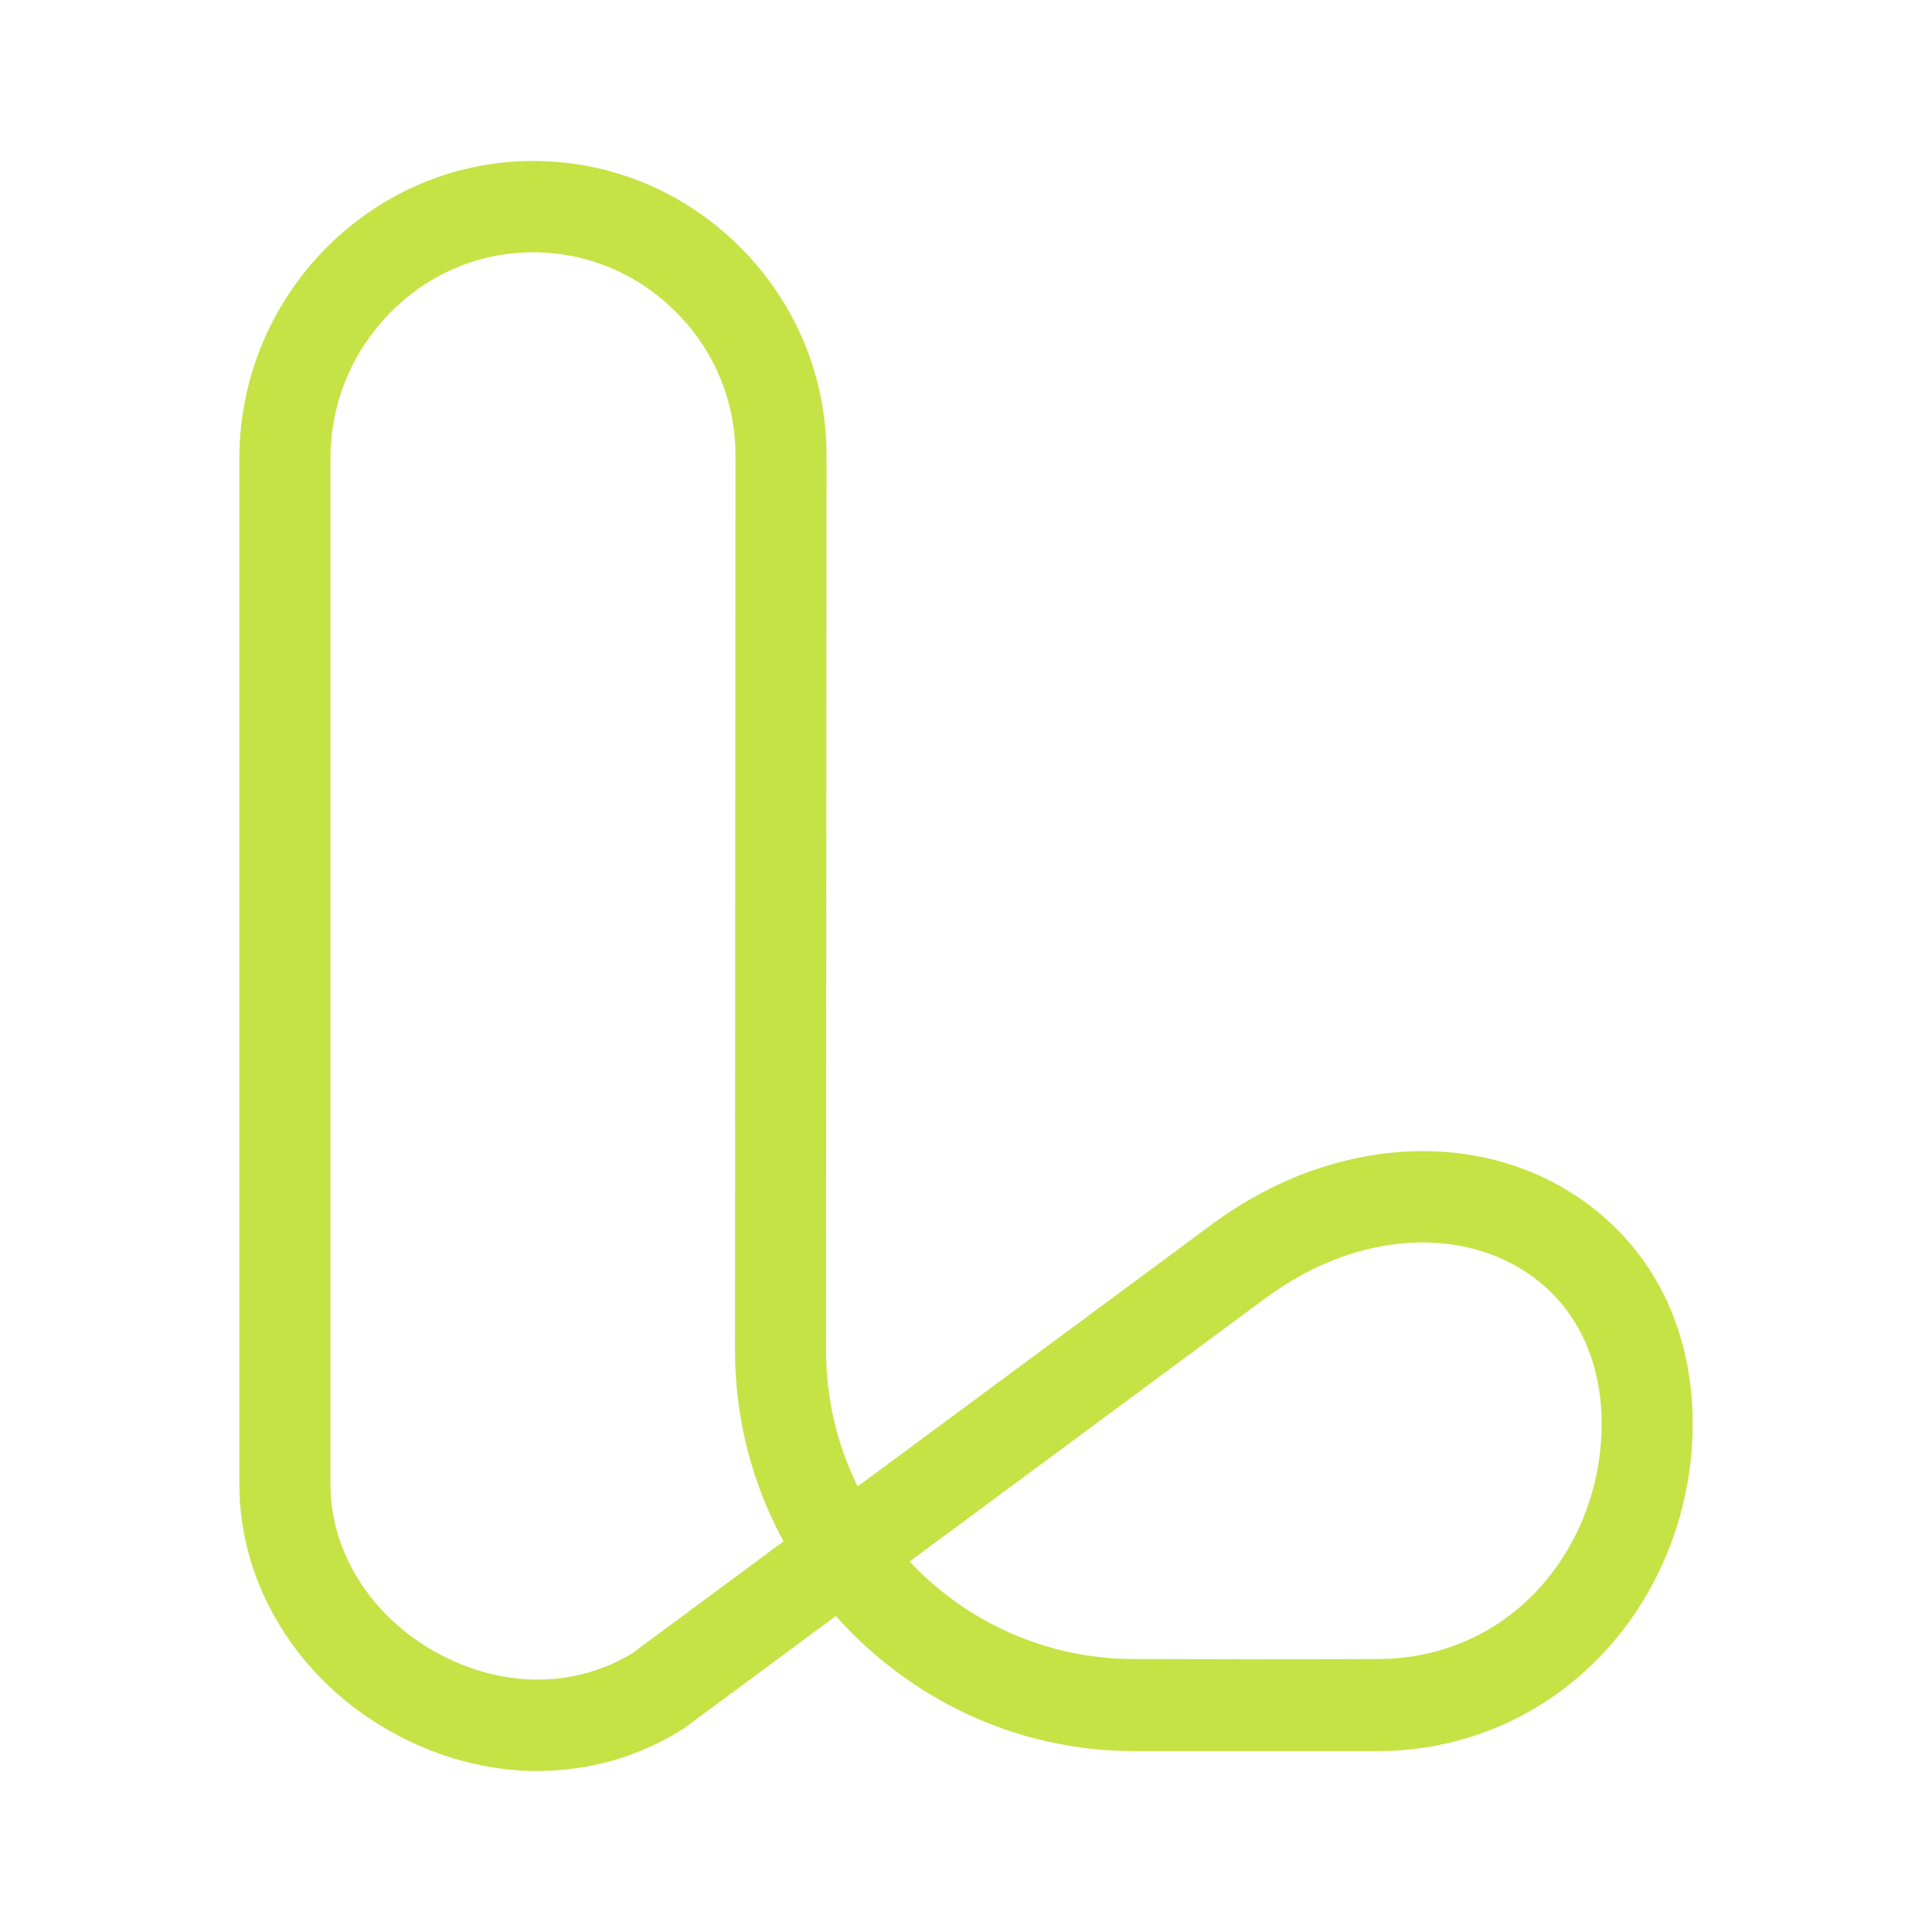
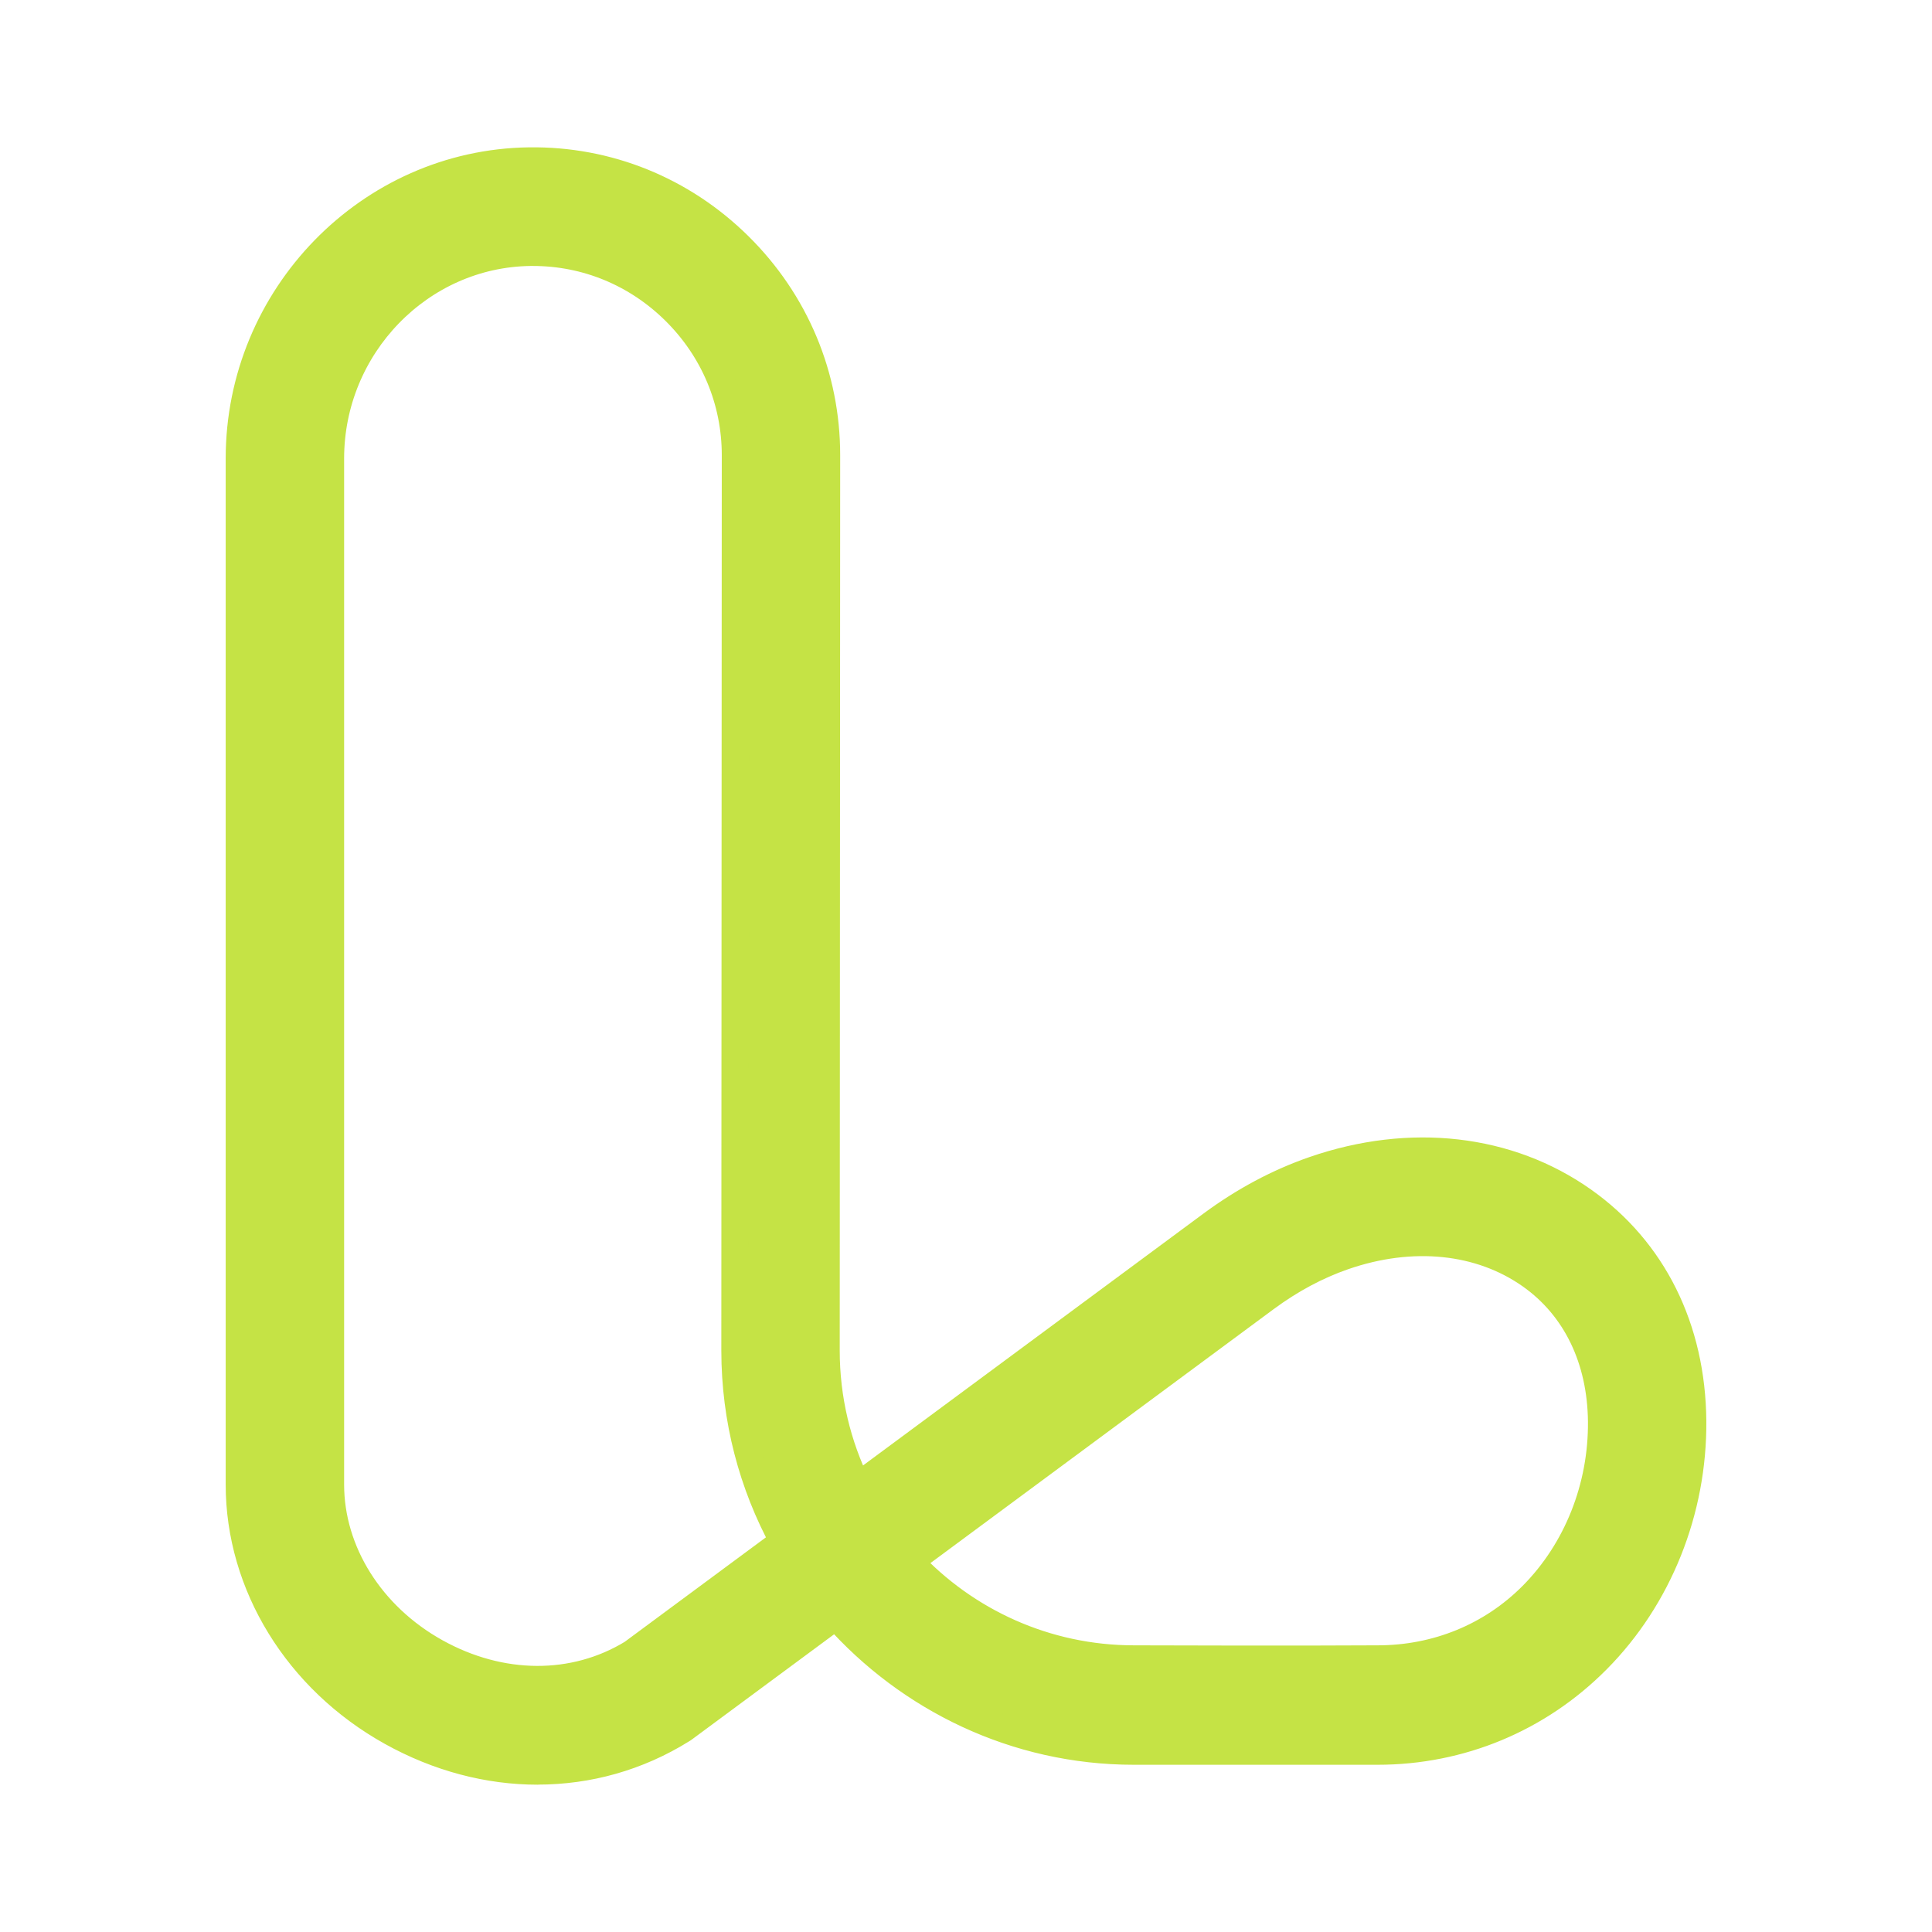
<svg xmlns="http://www.w3.org/2000/svg" viewBox="107.04 -0.32 376.80 376.80">
  <g transform="matrix(1.333333,0,0,-1.333333,0,533.3333)">
    <g transform="scale(0.1)">
-       <path d="m 2133.29,1718.34 c 82.23,-87.74 199.01,-142.62 328.35,-142.62 235.4,-0.81 354.85,0 355.19,0 h 1.13 c 85.62,0 166.03,32.24 226.37,93.03 65.2,65.66 102.08,158.31 101.22,254.2 -0.82,91.27 -37.59,167.28 -103.61,213.96 -73.94,52.31 -173.69,62.51 -273.65,27.89 -39.32,-13.59 -77.82,-34.23 -114.46,-61.32 z m -550.9,1915.02 c -1.33,0 -2.66,0 -4.05,0 -161.12,-2.15 -292.18,-137.42 -292.18,-301.55 V 1830.88 c 0,-98.28 58.96,-192.22 153.95,-245.1 95.17,-52.97 202.43,-53.55 287.56,-1.62 l 221.18,163.65 c -45.21,83.07 -70.95,178.24 -70.95,279.28 l 0.67,1309.49 c 0,79.58 -31.41,154.54 -88.51,210.95 -56.06,55.41 -129.68,85.83 -207.67,85.83 z m 6.85,-2221.48 c -72.05,0 -145.38,19.07 -213.9,57.22 -137.19,76.39 -222.42,215.01 -222.42,361.78 v 1500.88 c 0,236.75 190.06,431.92 423.61,435.12 115.31,1.66 224.47,-42.59 307.08,-124.27 82.65,-81.73 128.15,-190.4 128.15,-306.03 l -0.67,-1309.49 c 0,-71.38 16.61,-138.95 46.21,-198.98 l 517.36,382.8 c 47.48,35.15 97.97,62.09 150.07,80.11 141.02,48.78 284.57,32.38 393.97,-45.06 101.99,-72.15 158.81,-186.44 159.99,-321.82 1.13,-131.32 -49.86,-258.73 -140.01,-349.52 -85.54,-86.21 -199.47,-133.61 -320.96,-133.61 -0.51,0 -1.09,0 -1.62,0 -2.48,0 -354.79,0 -354.79,0 -173.13,0 -328.87,77.2 -435.85,197.65 l -223.18,-165.08 -2.23,-1.38 c -64.43,-40.15 -136.95,-60.22 -210.9,-60.22 l 0.09,-0.1" fill="#c5e345" />
+       <path d="m 2133.29,1718.34 c 82.23,-87.74 199.01,-142.62 328.35,-142.62 235.4,-0.81 354.85,0 355.19,0 h 1.13 c 85.62,0 166.03,32.24 226.37,93.03 65.2,65.66 102.08,158.31 101.22,254.2 -0.82,91.27 -37.59,167.28 -103.61,213.96 -73.94,52.31 -173.69,62.51 -273.65,27.89 -39.32,-13.59 -77.82,-34.23 -114.46,-61.32 z m -550.9,1915.02 c -1.33,0 -2.66,0 -4.05,0 -161.12,-2.15 -292.18,-137.42 -292.18,-301.55 V 1830.88 c 0,-98.28 58.96,-192.22 153.95,-245.1 95.17,-52.97 202.43,-53.55 287.56,-1.62 l 221.18,163.65 c -45.21,83.07 -70.95,178.24 -70.95,279.28 l 0.67,1309.49 c 0,79.58 -31.41,154.54 -88.51,210.95 -56.06,55.41 -129.68,85.83 -207.67,85.83 z m 6.85,-2221.48 c -72.05,0 -145.38,19.07 -213.9,57.22 -137.19,76.39 -222.42,215.01 -222.42,361.78 v 1500.88 c 0,236.75 190.06,431.92 423.61,435.12 115.31,1.66 224.47,-42.59 307.08,-124.27 82.65,-81.73 128.15,-190.4 128.15,-306.03 l -0.67,-1309.49 c 0,-71.38 16.61,-138.95 46.21,-198.98 l 517.36,382.8 c 47.48,35.15 97.97,62.09 150.07,80.11 141.02,48.78 284.57,32.38 393.97,-45.06 101.99,-72.15 158.81,-186.44 159.99,-321.82 1.13,-131.32 -49.86,-258.73 -140.01,-349.52 -85.54,-86.21 -199.47,-133.61 -320.96,-133.61 -0.51,0 -1.09,0 -1.62,0 -2.48,0 -354.79,0 -354.79,0 -173.13,0 -328.87,77.2 -435.85,197.65 l -223.18,-165.08 -2.23,-1.38 c -64.43,-40.15 -136.95,-60.22 -210.9,-60.22 l 0.09,-0.1" fill="#c5e345" stroke="#c5e345" stroke-width="40" stroke-linejoin="round" stroke-linecap="round" />
    </g>
  </g>
</svg>
